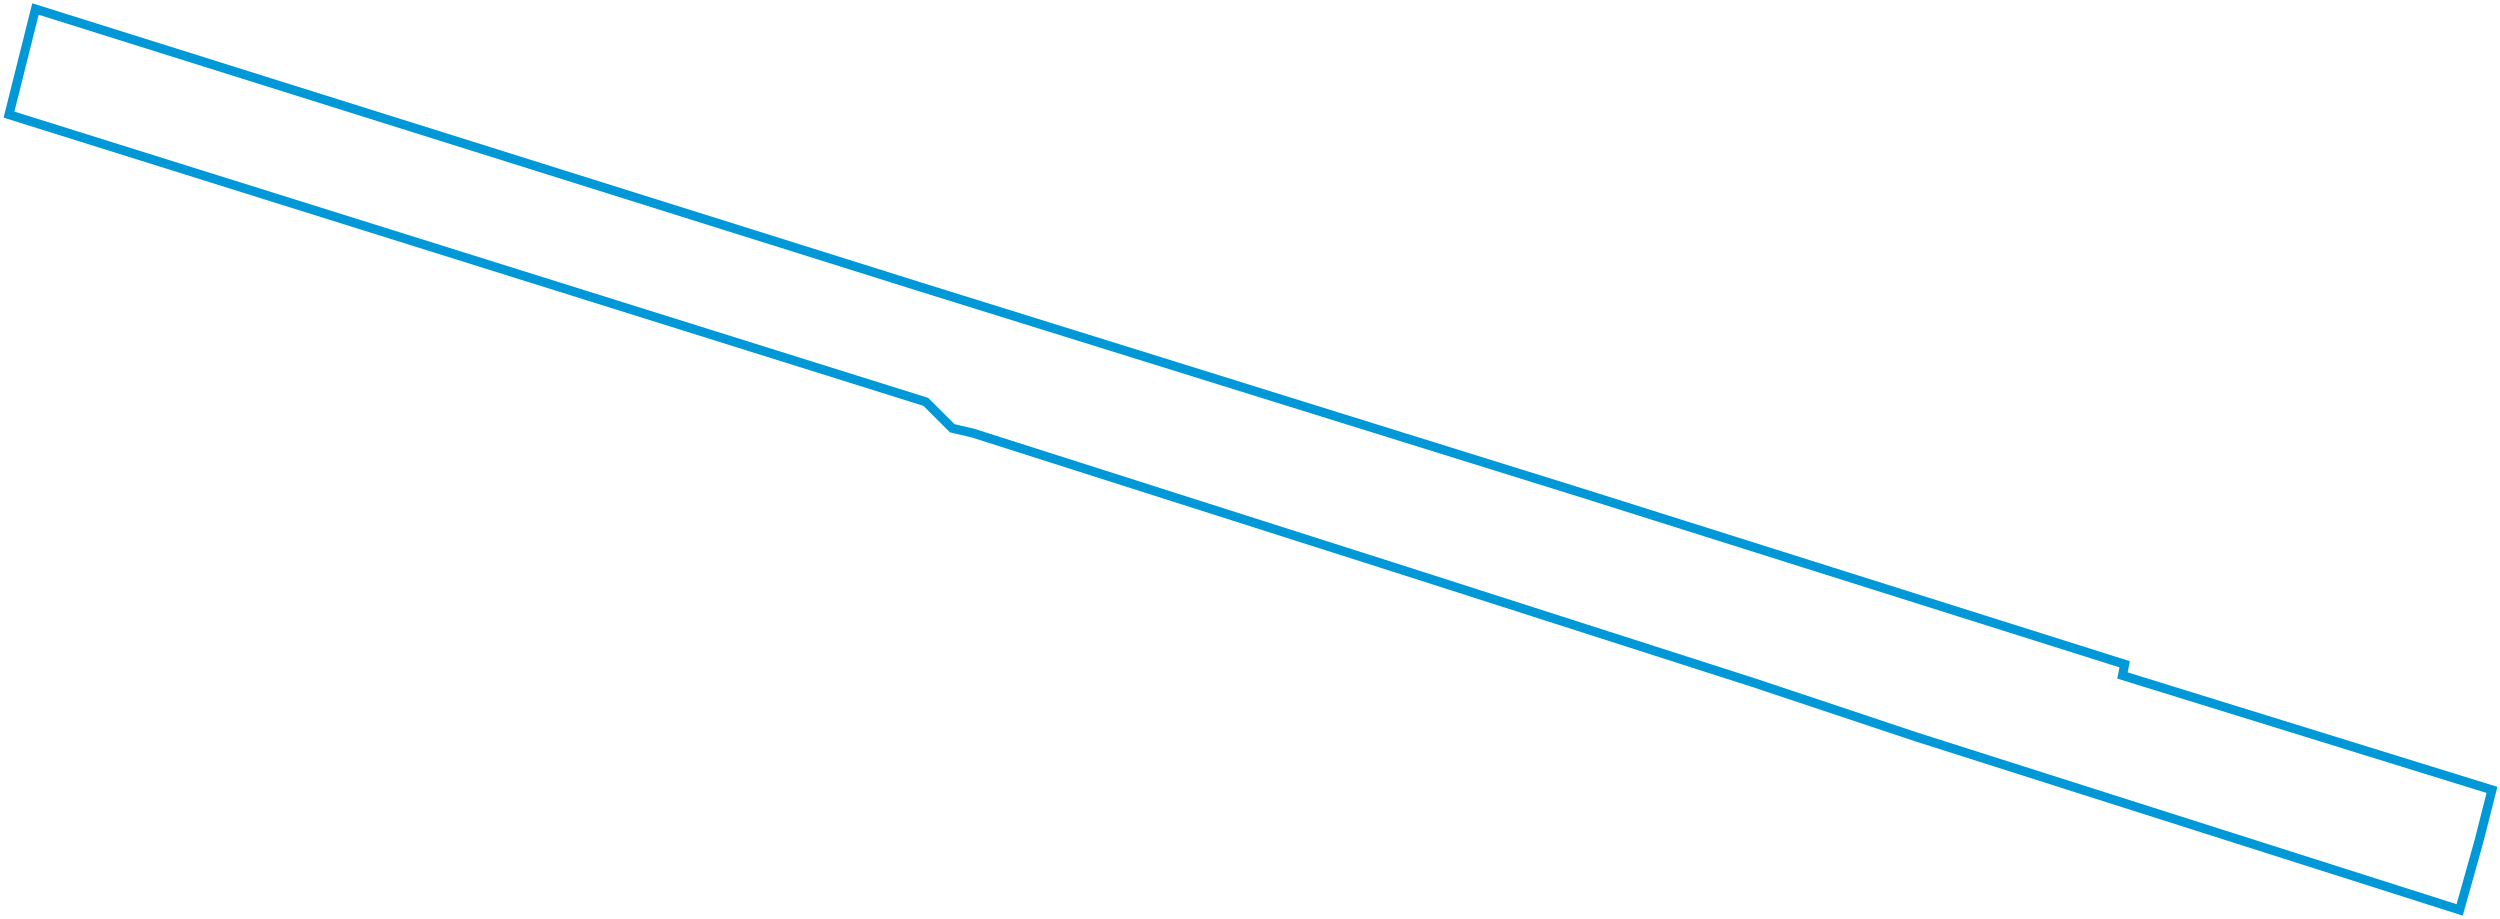
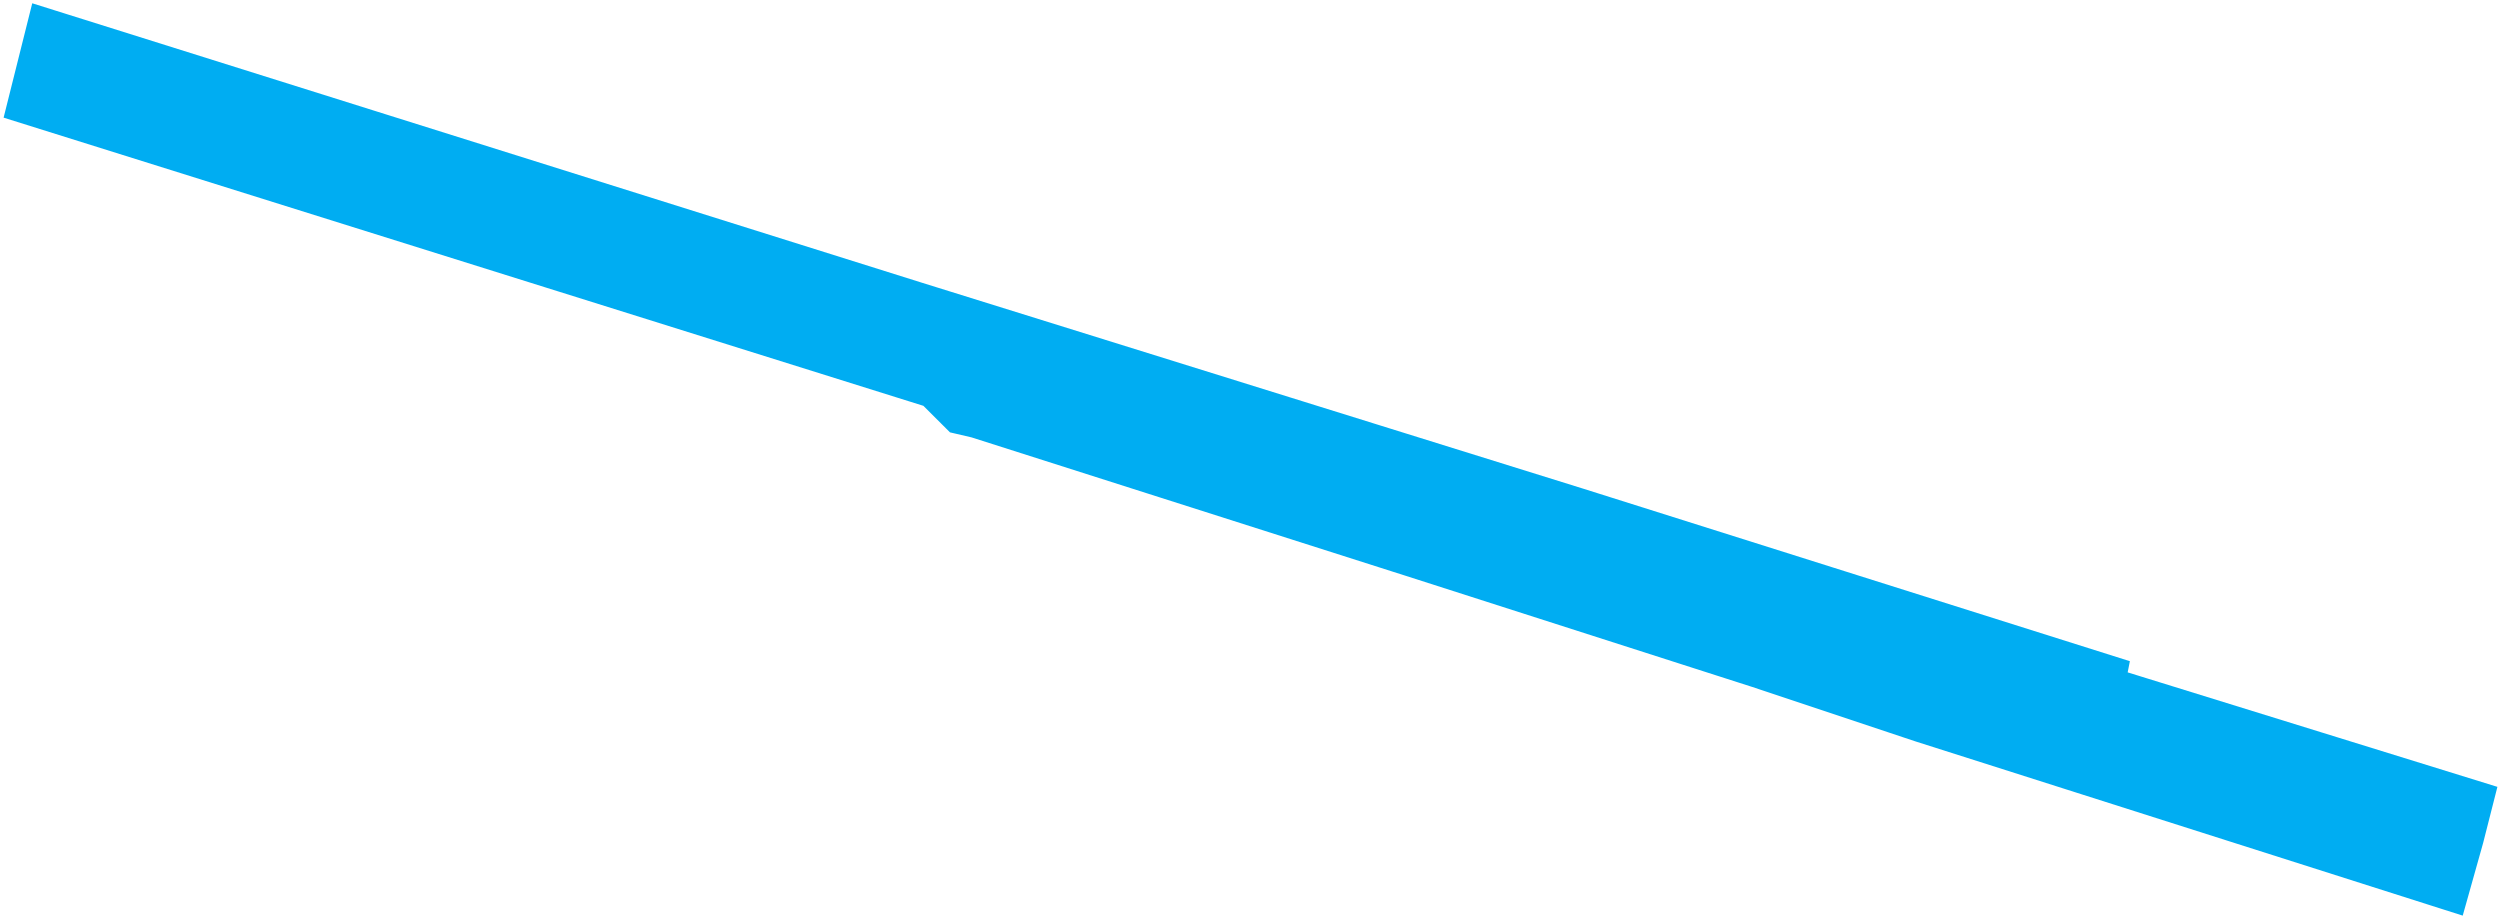
<svg xmlns="http://www.w3.org/2000/svg" width="555px" height="204px" viewBox="0 0 555 204" version="1.1">
  <g id="Page-1" stroke="none" stroke-width="1" fill="none" fill-rule="evenodd">
-     <polygon id="StHubert" stroke="#0098D6" stroke-width="2" points="550.283 186.902 546.043 202 425.525 163.634 389.321 151.556 312.346 126.867 215.964 96.139 211.398 95.073 205.527 89.211 2 25.446 7.871 2 204.386 63.723 351.241 109.46 471.677 147.47 471.189 149.957 553.22 175.357" />
+     <polygon id="StHubert" fill="#00ADF2" stroke="#00ADF2" stroke-width="2" points="550.283 186.902 546.043 202 425.525 163.634 389.321 151.556 312.346 126.867 215.964 96.139 211.398 95.073 205.527 89.211 2 25.446 7.871 2 204.386 63.723 351.241 109.46 471.677 147.47 471.189 149.957 553.22 175.357" />
  </g>
</svg>
